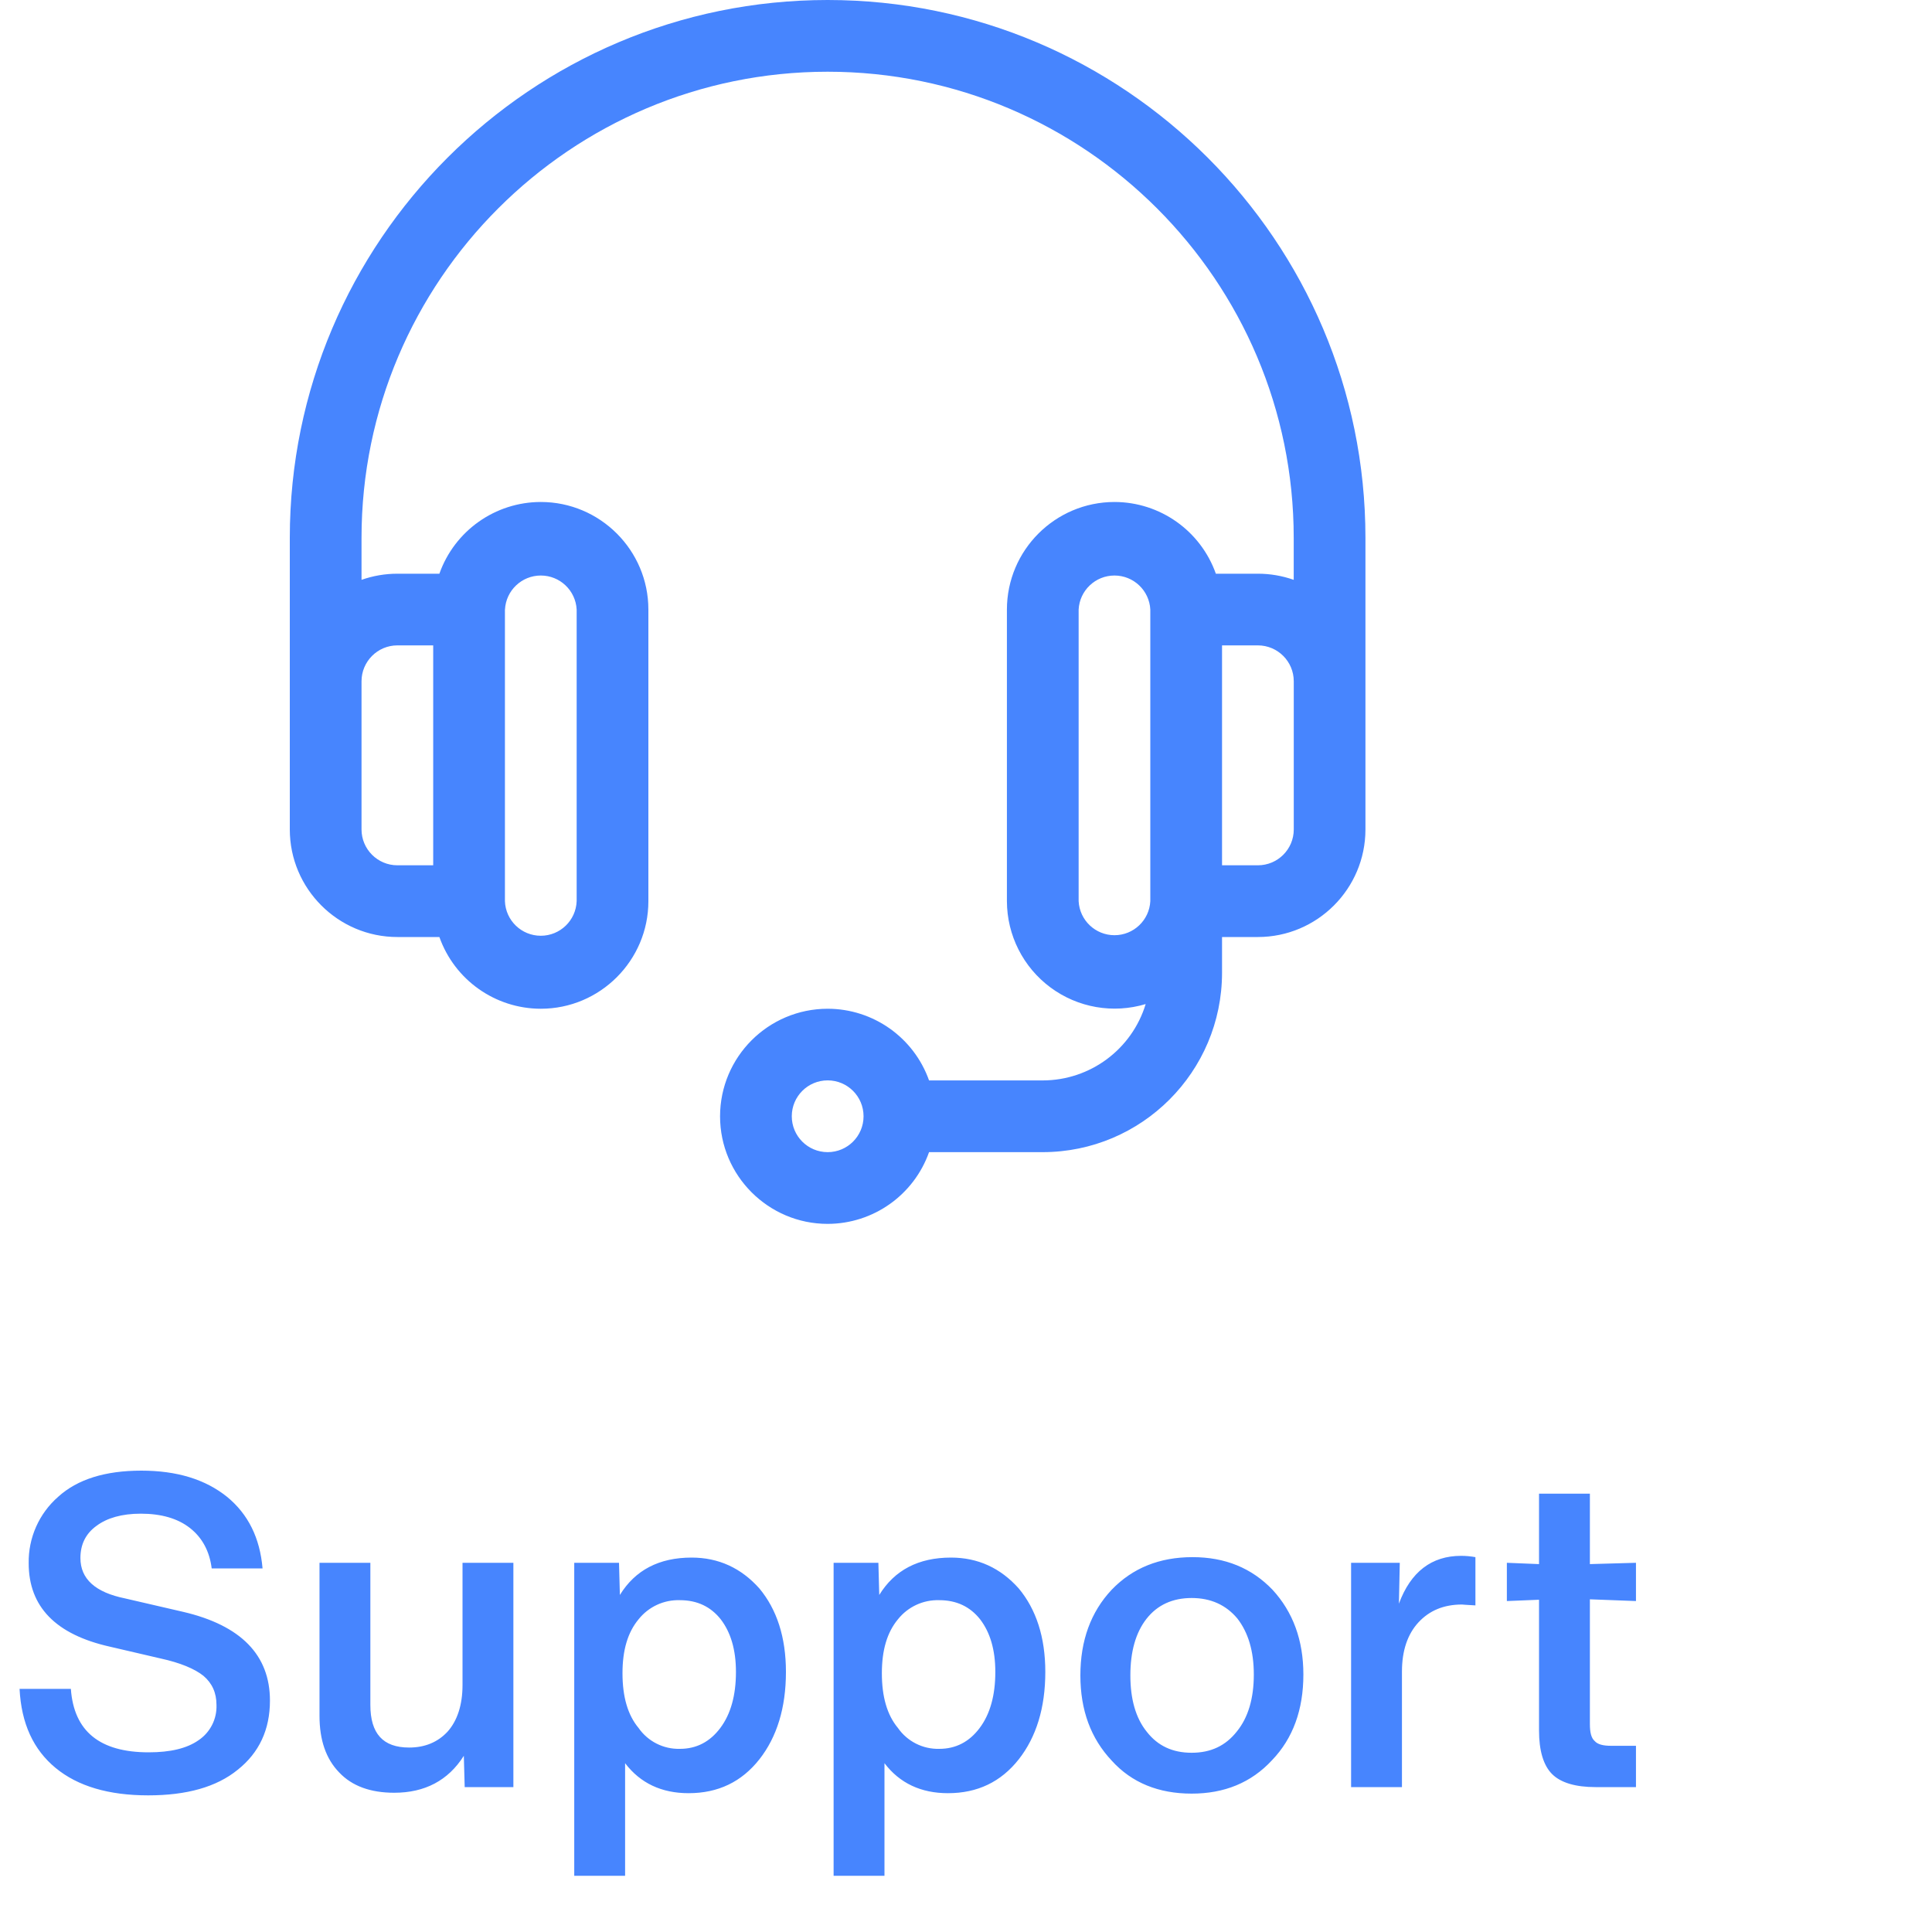
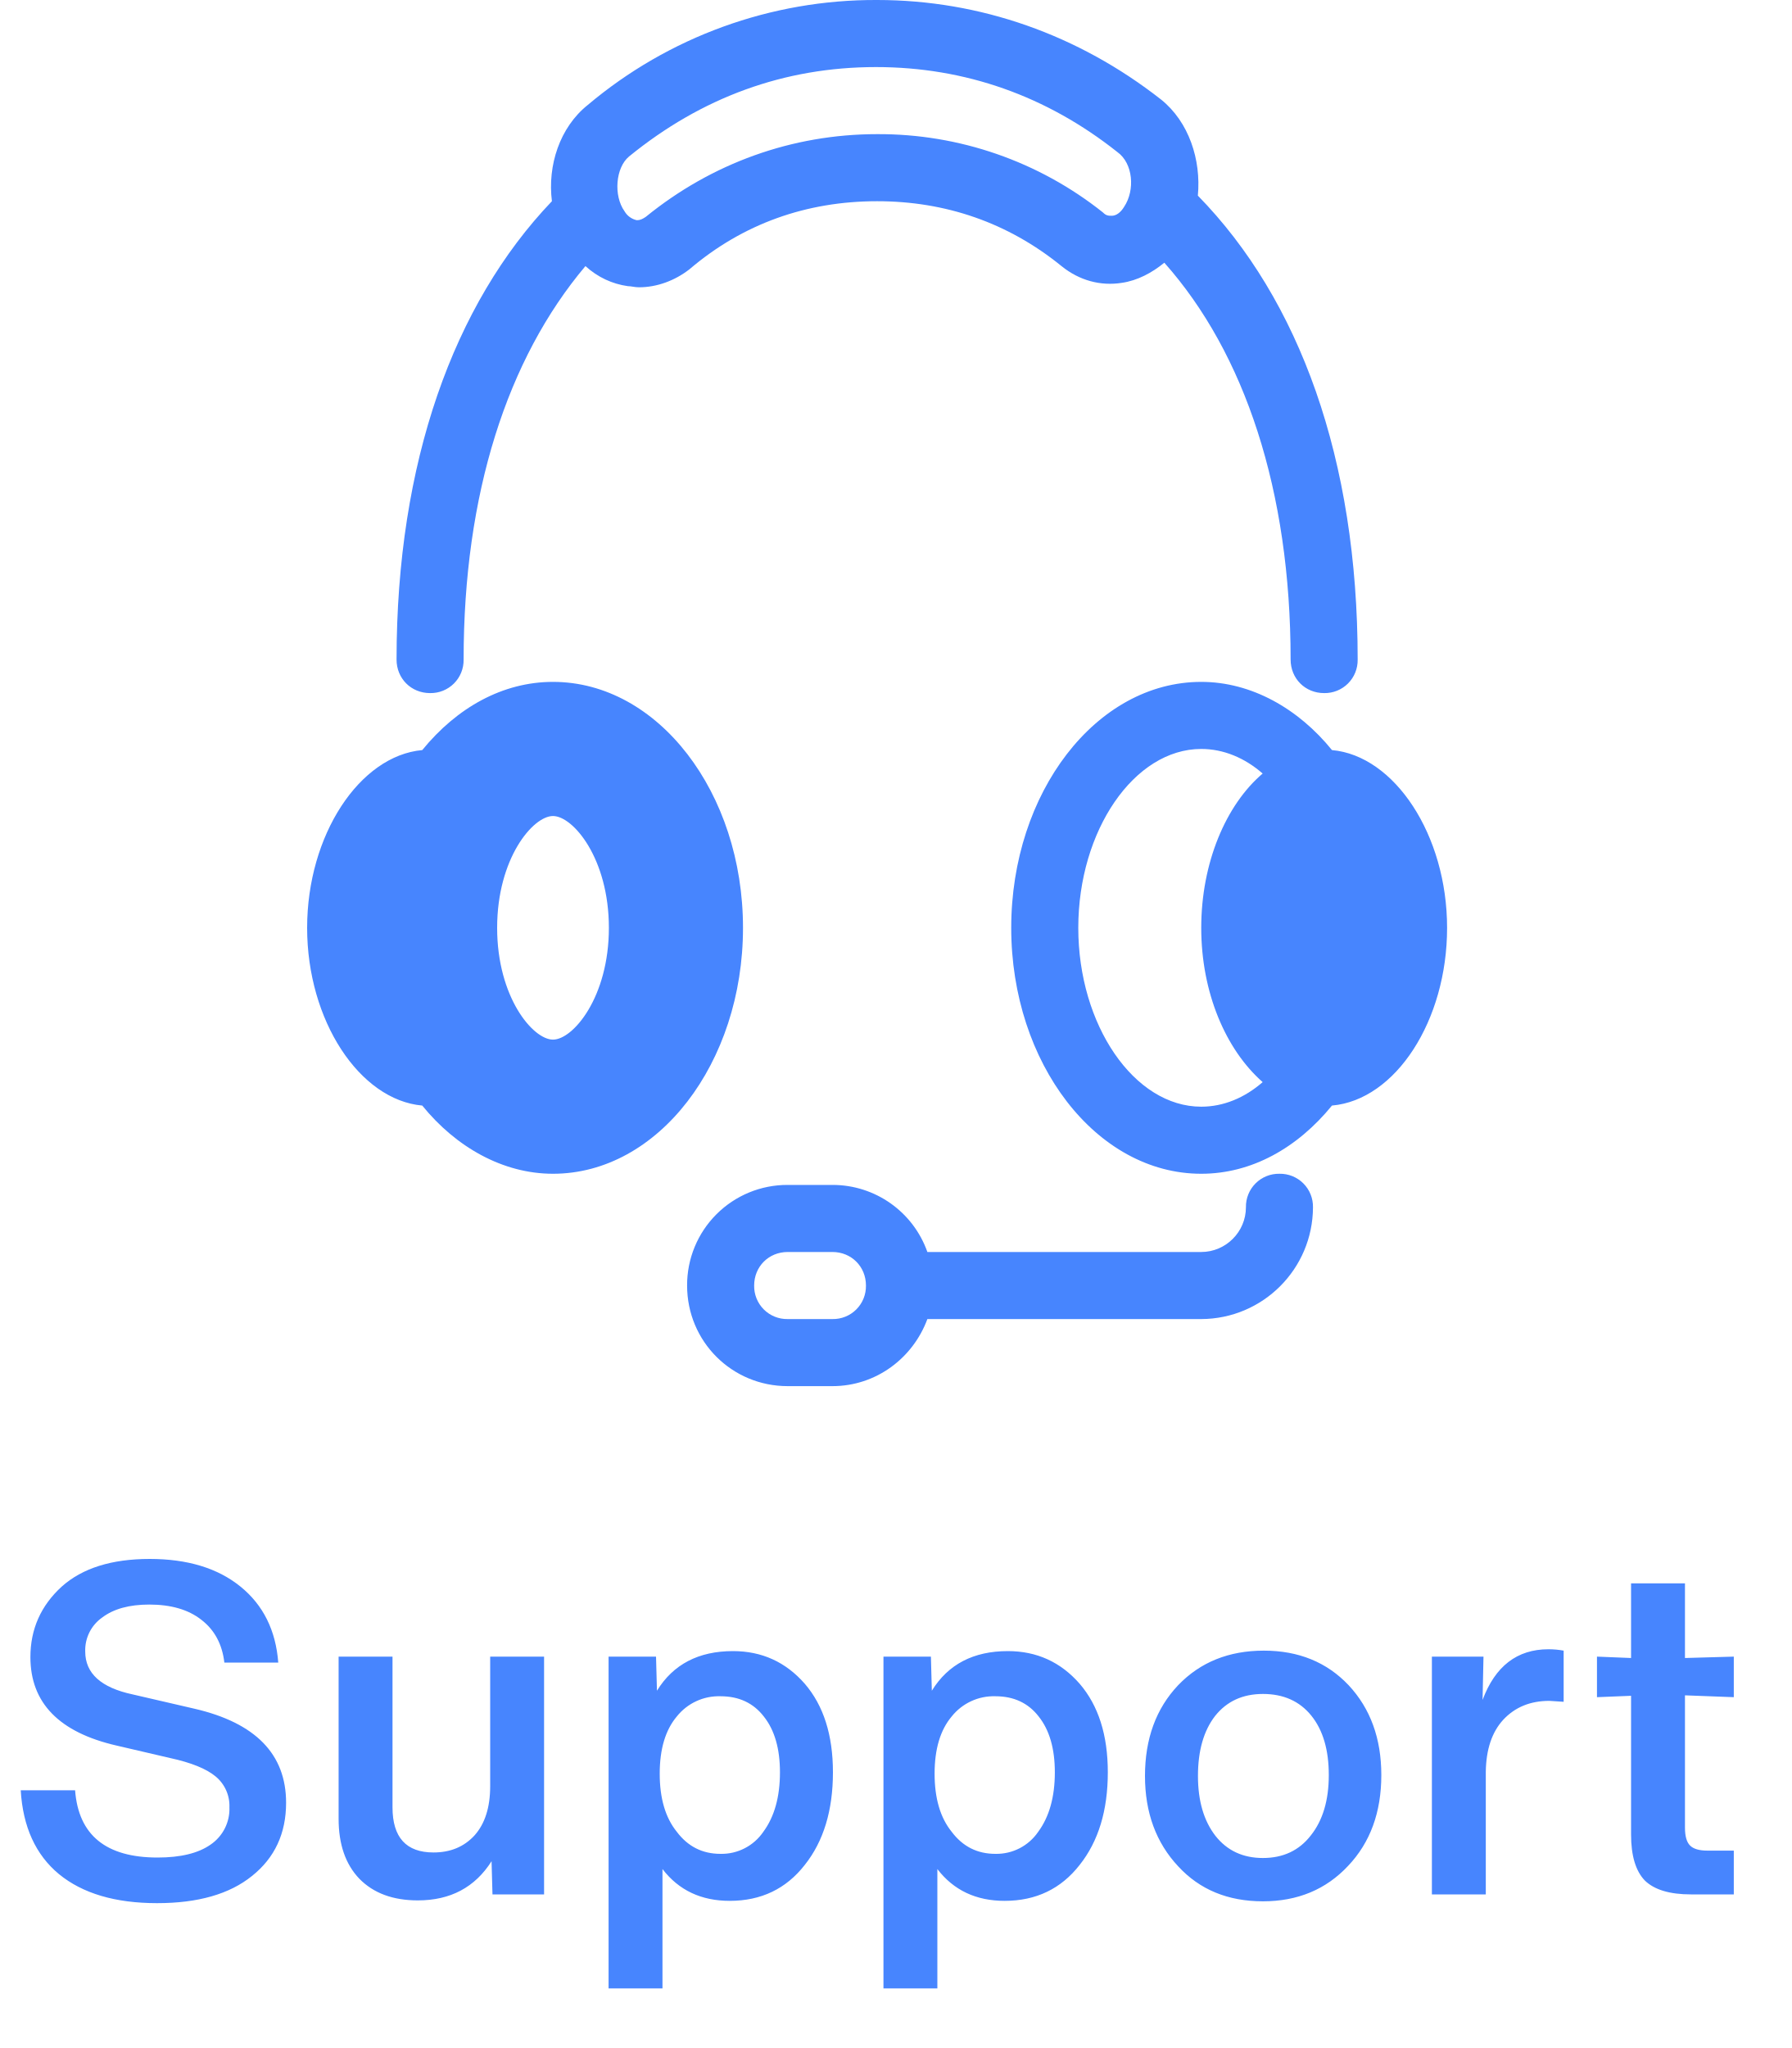
- <svg xmlns="http://www.w3.org/2000/svg" fill="none" viewBox="0 0 40 40">
-   <path fill="#4785FE" d="M3.069 37.171c.792 0 1.413-.171 1.854-.531.441-.351.666-.828.666-1.431 0-.945-.603-1.557-1.791-1.836l-1.206-.279c-.621-.126-.927-.405-.927-.837 0-.279.108-.504.333-.666.216-.162.522-.252.918-.252.423 0 .765.099 1.017.297.252.198.405.477.45.837h1.053c-.054-.63-.297-1.125-.738-1.485-.45-.36-1.035-.54-1.773-.54-.747 0-1.323.18-1.719.54a1.787 1.787 0 00-.612 1.377c0 .9.558 1.476 1.683 1.728l1.044.243c.414.09.711.216.891.36.18.153.27.351.27.603a.842.842 0 01-.369.729c-.243.171-.585.252-1.035.252-1.008 0-1.548-.432-1.611-1.314H.405c.036.72.288 1.26.747 1.638.459.378 1.098.567 1.917.567zm6.507-2.286c0 .414-.108.738-.306.963-.207.225-.477.333-.8.333-.54 0-.802-.288-.802-.882v-2.943H6.615v3.168c0 .504.135.891.405 1.17.27.288.657.423 1.143.423.63 0 1.116-.252 1.44-.765l.018.648h1.008v-4.644H9.576v2.529zm4.743-2.637c-.675 0-1.17.261-1.485.774l-.018-.666h-.927v6.48h1.053v-2.331c.315.414.756.621 1.314.621.612 0 1.098-.234 1.467-.702.36-.459.549-1.062.549-1.809 0-.72-.19-1.296-.55-1.728-.377-.423-.845-.639-1.403-.639zm-.243 3.96a1.01 1.01 0 01-.855-.432c-.225-.27-.333-.648-.333-1.134 0-.477.108-.846.333-1.116a1.05 1.05 0 01.855-.396c.36 0 .639.135.846.396.207.27.315.63.315 1.089 0 .486-.108.873-.324 1.161-.216.288-.495.432-.837.432zm5.613-3.96c-.675 0-1.17.261-1.485.774l-.018-.666h-.927v6.48h1.053v-2.331c.315.414.756.621 1.314.621.612 0 1.098-.234 1.467-.702.36-.459.549-1.062.549-1.809 0-.72-.19-1.296-.55-1.728-.377-.423-.845-.639-1.403-.639zm-.243 3.96a1.01 1.01 0 01-.855-.432c-.225-.27-.333-.648-.333-1.134 0-.477.108-.846.333-1.116a1.05 1.05 0 01.855-.396c.36 0 .639.135.846.396.207.27.315.63.315 1.089 0 .486-.108.873-.324 1.161-.216.288-.495.432-.837.432zm6.891.234c.432-.45.648-1.044.648-1.773 0-.711-.216-1.296-.639-1.755-.432-.45-.981-.675-1.656-.675-.684 0-1.242.225-1.674.675-.432.459-.648 1.053-.648 1.773s.216 1.305.648 1.764c.414.459.972.684 1.656.684.675 0 1.233-.225 1.665-.693zm-1.665-.153c-.396 0-.702-.144-.927-.432-.234-.288-.342-.684-.342-1.17 0-.486.108-.882.333-1.17.225-.288.54-.432.936-.432s.711.144.945.423c.225.288.342.675.342 1.161 0 .495-.117.891-.351 1.179-.234.297-.54.441-.936.441zm5.578-4.077c-.612 0-1.044.333-1.287.99l.018-.846h-1.008V37h1.053v-2.394c0-.432.117-.774.342-1.017.225-.243.522-.369.9-.369 0 0 .099.009.279.018v-.999a1.657 1.657 0 00-.297-.027zm3.621.936v-.792l-.954.027v-1.458h-1.053v1.458l-.666-.027v.792l.666-.027v2.709c0 .414.09.72.27.9.18.18.486.27.9.27h.837v-.855h-.513c-.162 0-.279-.027-.342-.099-.072-.063-.099-.18-.099-.351v-2.583l.954.036zM17.135 0C10.995 0 6 4.995 6 11.135v6.038C6 18.401 7 19.4 8.227 19.4h.87a2.23 2.23 0 002.1 1.485c1.227 0 2.227-1 2.227-2.227V12.62c0-1.228-1-2.227-2.228-2.227a2.23 2.23 0 00-2.099 1.485h-.87c-.26 0-.51.045-.742.127v-.87c0-5.321 4.329-9.65 9.65-9.65 5.322 0 9.65 4.329 9.65 9.65v.87a2.217 2.217 0 00-.742-.127h-.87a2.23 2.23 0 00-2.099-1.485 2.23 2.23 0 00-2.227 2.227v6.038a2.23 2.23 0 002.873 2.13 2.23 2.23 0 01-2.13 1.581h-2.355a2.23 2.23 0 00-2.1-1.484 2.23 2.23 0 00-2.227 2.227c0 1.228 1 2.227 2.227 2.227a2.23 2.23 0 002.1-1.485h2.354a3.716 3.716 0 003.712-3.712V19.4h.742c1.228 0 2.227-.999 2.227-2.227v-6.038C28.27 4.995 23.275 0 17.136 0zm-6.68 12.62a.743.743 0 011.484 0v6.038a.743.743 0 01-1.485 0V12.62zm-2.228.742h.742v4.553h-.742a.743.743 0 01-.742-.742v-3.068c0-.41.333-.743.742-.743zm8.908 10.492a.743.743 0 11.002-1.486.743.743 0 01-.002 1.486zm6.681-5.196a.743.743 0 01-1.484 0V12.62a.743.743 0 011.484 0v6.038zm2.97-1.485c0 .41-.333.742-.743.742h-.742v-4.553h.742c.41 0 .743.333.743.743v3.068z" />
+ <svg xmlns="http://www.w3.org/2000/svg" fill="none" viewBox="0 0 35 40">
+   <path fill="#4785FE" d="M17.135 0a8.71 8.71 0 00-5.655 2.052c-.546.437-.786 1.18-.698 1.878-1.922 2.009-3.035 5.109-3.035 8.952 0 .37.284.655.655.655a.643.643 0 00.655-.655c0-3.232.851-5.873 2.38-7.685.24.218.523.349.829.392.066 0 .131.022.218.022.35 0 .699-.13.983-.35 1.048-.894 2.292-1.331 3.668-1.331 1.332 0 2.554.415 3.602 1.267.35.283.765.393 1.18.327.305-.044.589-.197.829-.393 1.572 1.768 2.467 4.454 2.467 7.75 0 .372.284.656.655.656a.643.643 0 00.655-.655c0-3.909-1.135-7.03-3.122-9.061.066-.699-.174-1.441-.72-1.878C21.065.677 19.144 0 17.135 0zm-.022 1.31c1.747 0 3.34.568 4.716 1.66.306.218.35.742.131 1.07-.065.108-.153.174-.24.174-.066 0-.11 0-.175-.066a7.029 7.029 0 00-4.41-1.528c-1.66 0-3.231.568-4.52 1.616-.065.043-.109.065-.174.065a.365.365 0 01-.24-.174c-.219-.306-.175-.852.087-1.07 1.42-1.157 3.035-1.747 4.825-1.747zm-6.31 12.008c-.982 0-1.877.502-2.554 1.332C7.026 14.76 6 16.31 6 18.122s1.026 3.362 2.249 3.471c.655.808 1.572 1.332 2.554 1.332 2.053 0 3.712-2.162 3.712-4.803 0-2.642-1.66-4.804-3.712-4.804zm12.664 0c-2.053 0-3.712 2.162-3.712 4.804 0 2.642 1.66 4.803 3.712 4.803.982 0 1.877-.502 2.554-1.332 1.244-.109 2.249-1.66 2.249-3.471 0-1.813-1.026-3.363-2.249-3.472-.655-.808-1.572-1.332-2.554-1.332zm0 1.31c.436 0 .851.175 1.2.48-.72.612-1.2 1.747-1.2 3.014 0 1.266.48 2.38 1.2 3.013-.349.305-.764.48-1.2.48-1.31 0-2.402-1.594-2.402-3.493 0-1.9 1.092-3.494 2.402-3.494zm-12.664 1.31c.393 0 1.092.83 1.092 2.184 0 1.353-.699 2.183-1.092 2.183-.393 0-1.091-.83-1.091-2.183 0-1.354.698-2.184 1.091-2.184zm14.192 6.987a.643.643 0 00-.655.655c0 .48-.393.873-.873.873h-5.35a1.964 1.964 0 00-1.855-1.31h-.874a1.957 1.957 0 00-1.965 1.965c0 1.092.874 1.965 1.965 1.965h.874c.851 0 1.572-.546 1.855-1.31h5.35a2.19 2.19 0 002.183-2.183.643.643 0 00-.655-.655zm-9.607 1.528h.874c.37 0 .655.284.655.655a.643.643 0 01-.655.655h-.874a.643.643 0 01-.655-.655c0-.37.284-.655.655-.655zM3.069 37.171c-.816 0-1.455-.189-1.917-.567-.456-.378-.705-.924-.747-1.638h1.062c.066.876.603 1.314 1.611 1.314.45 0 .795-.084 1.035-.252a.842.842 0 00.369-.729.745.745 0 00-.27-.603c-.18-.15-.477-.27-.891-.36l-1.044-.243c-1.122-.258-1.683-.834-1.683-1.728 0-.546.204-1.005.612-1.377.402-.36.975-.54 1.719-.54.738 0 1.329.18 1.773.54.444.36.69.855.738 1.485H4.383c-.042-.36-.192-.639-.45-.837-.252-.198-.591-.297-1.017-.297-.39 0-.696.084-.918.252a.78.78 0 00-.333.666c0 .426.309.705.927.837l1.206.279c1.194.276 1.791.888 1.791 1.836 0 .6-.222 1.077-.666 1.431-.438.354-1.056.531-1.854.531zm6.507-2.286v-2.529h1.053V37H9.621l-.018-.648c-.324.51-.804.765-1.44.765-.486 0-.867-.141-1.143-.423-.27-.282-.405-.672-.405-1.17v-3.168h1.053v2.943c0 .588.267.882.801.882.33 0 .597-.111.801-.333.204-.228.306-.549.306-.963zm4.743-2.637c.564 0 1.032.213 1.404.639.366.426.549 1.002.549 1.728 0 .744-.183 1.347-.55 1.809-.365.468-.854.702-1.466.702-.558 0-.996-.207-1.314-.621v2.331h-1.053v-6.48h.927l.018.666c.318-.516.813-.774 1.485-.774zm-.243 3.96a.986.986 0 00.837-.432c.216-.294.324-.681.324-1.161 0-.462-.105-.825-.315-1.089-.204-.264-.486-.396-.846-.396a1.05 1.05 0 00-.855.396c-.222.264-.333.636-.333 1.116 0 .48.11.858.333 1.134.216.288.5.432.855.432zm5.613-3.96c.564 0 1.032.213 1.404.639.366.426.549 1.002.549 1.728 0 .744-.183 1.347-.55 1.809-.365.468-.854.702-1.466.702-.558 0-.996-.207-1.314-.621v2.331h-1.053v-6.48h.927l.018.666c.318-.516.813-.774 1.485-.774zm-.243 3.96a.986.986 0 00.837-.432c.216-.294.324-.681.324-1.161 0-.462-.105-.825-.315-1.089-.204-.264-.486-.396-.846-.396a1.05 1.05 0 00-.855.396c-.222.264-.333.636-.333 1.116 0 .48.11.858.333 1.134.216.288.5.432.855.432zm6.891.234c-.432.462-.987.693-1.665.693-.684 0-1.236-.228-1.656-.684-.432-.462-.648-1.05-.648-1.764 0-.726.216-1.317.648-1.773.432-.45.99-.675 1.674-.675.678 0 1.23.225 1.656.675.426.456.639 1.041.639 1.755 0 .726-.216 1.317-.648 1.773zm-1.665-.153c.396 0 .708-.147.936-.441.234-.294.351-.687.351-1.179s-.114-.879-.342-1.161c-.228-.282-.543-.423-.945-.423-.396 0-.708.144-.936.432-.222.288-.333.678-.333 1.17 0 .486.114.876.342 1.17.228.288.537.432.927.432zm5.578-4.077c.102 0 .2.009.297.027v.999l-.28-.018c-.371 0-.671.123-.9.369-.221.24-.335.579-.341 1.017V37h-1.053v-4.644h1.008l-.018.846c.246-.66.675-.99 1.287-.99zm3.621.936l-.954-.036v2.583c0 .168.033.285.1.351.065.066.18.099.341.099h.513V37h-.837c-.414 0-.714-.09-.9-.27-.18-.186-.27-.486-.27-.9v-2.709l-.666.027v-.792l.666.027v-1.458h1.053v1.458l.954-.027v.792z" />
</svg>
